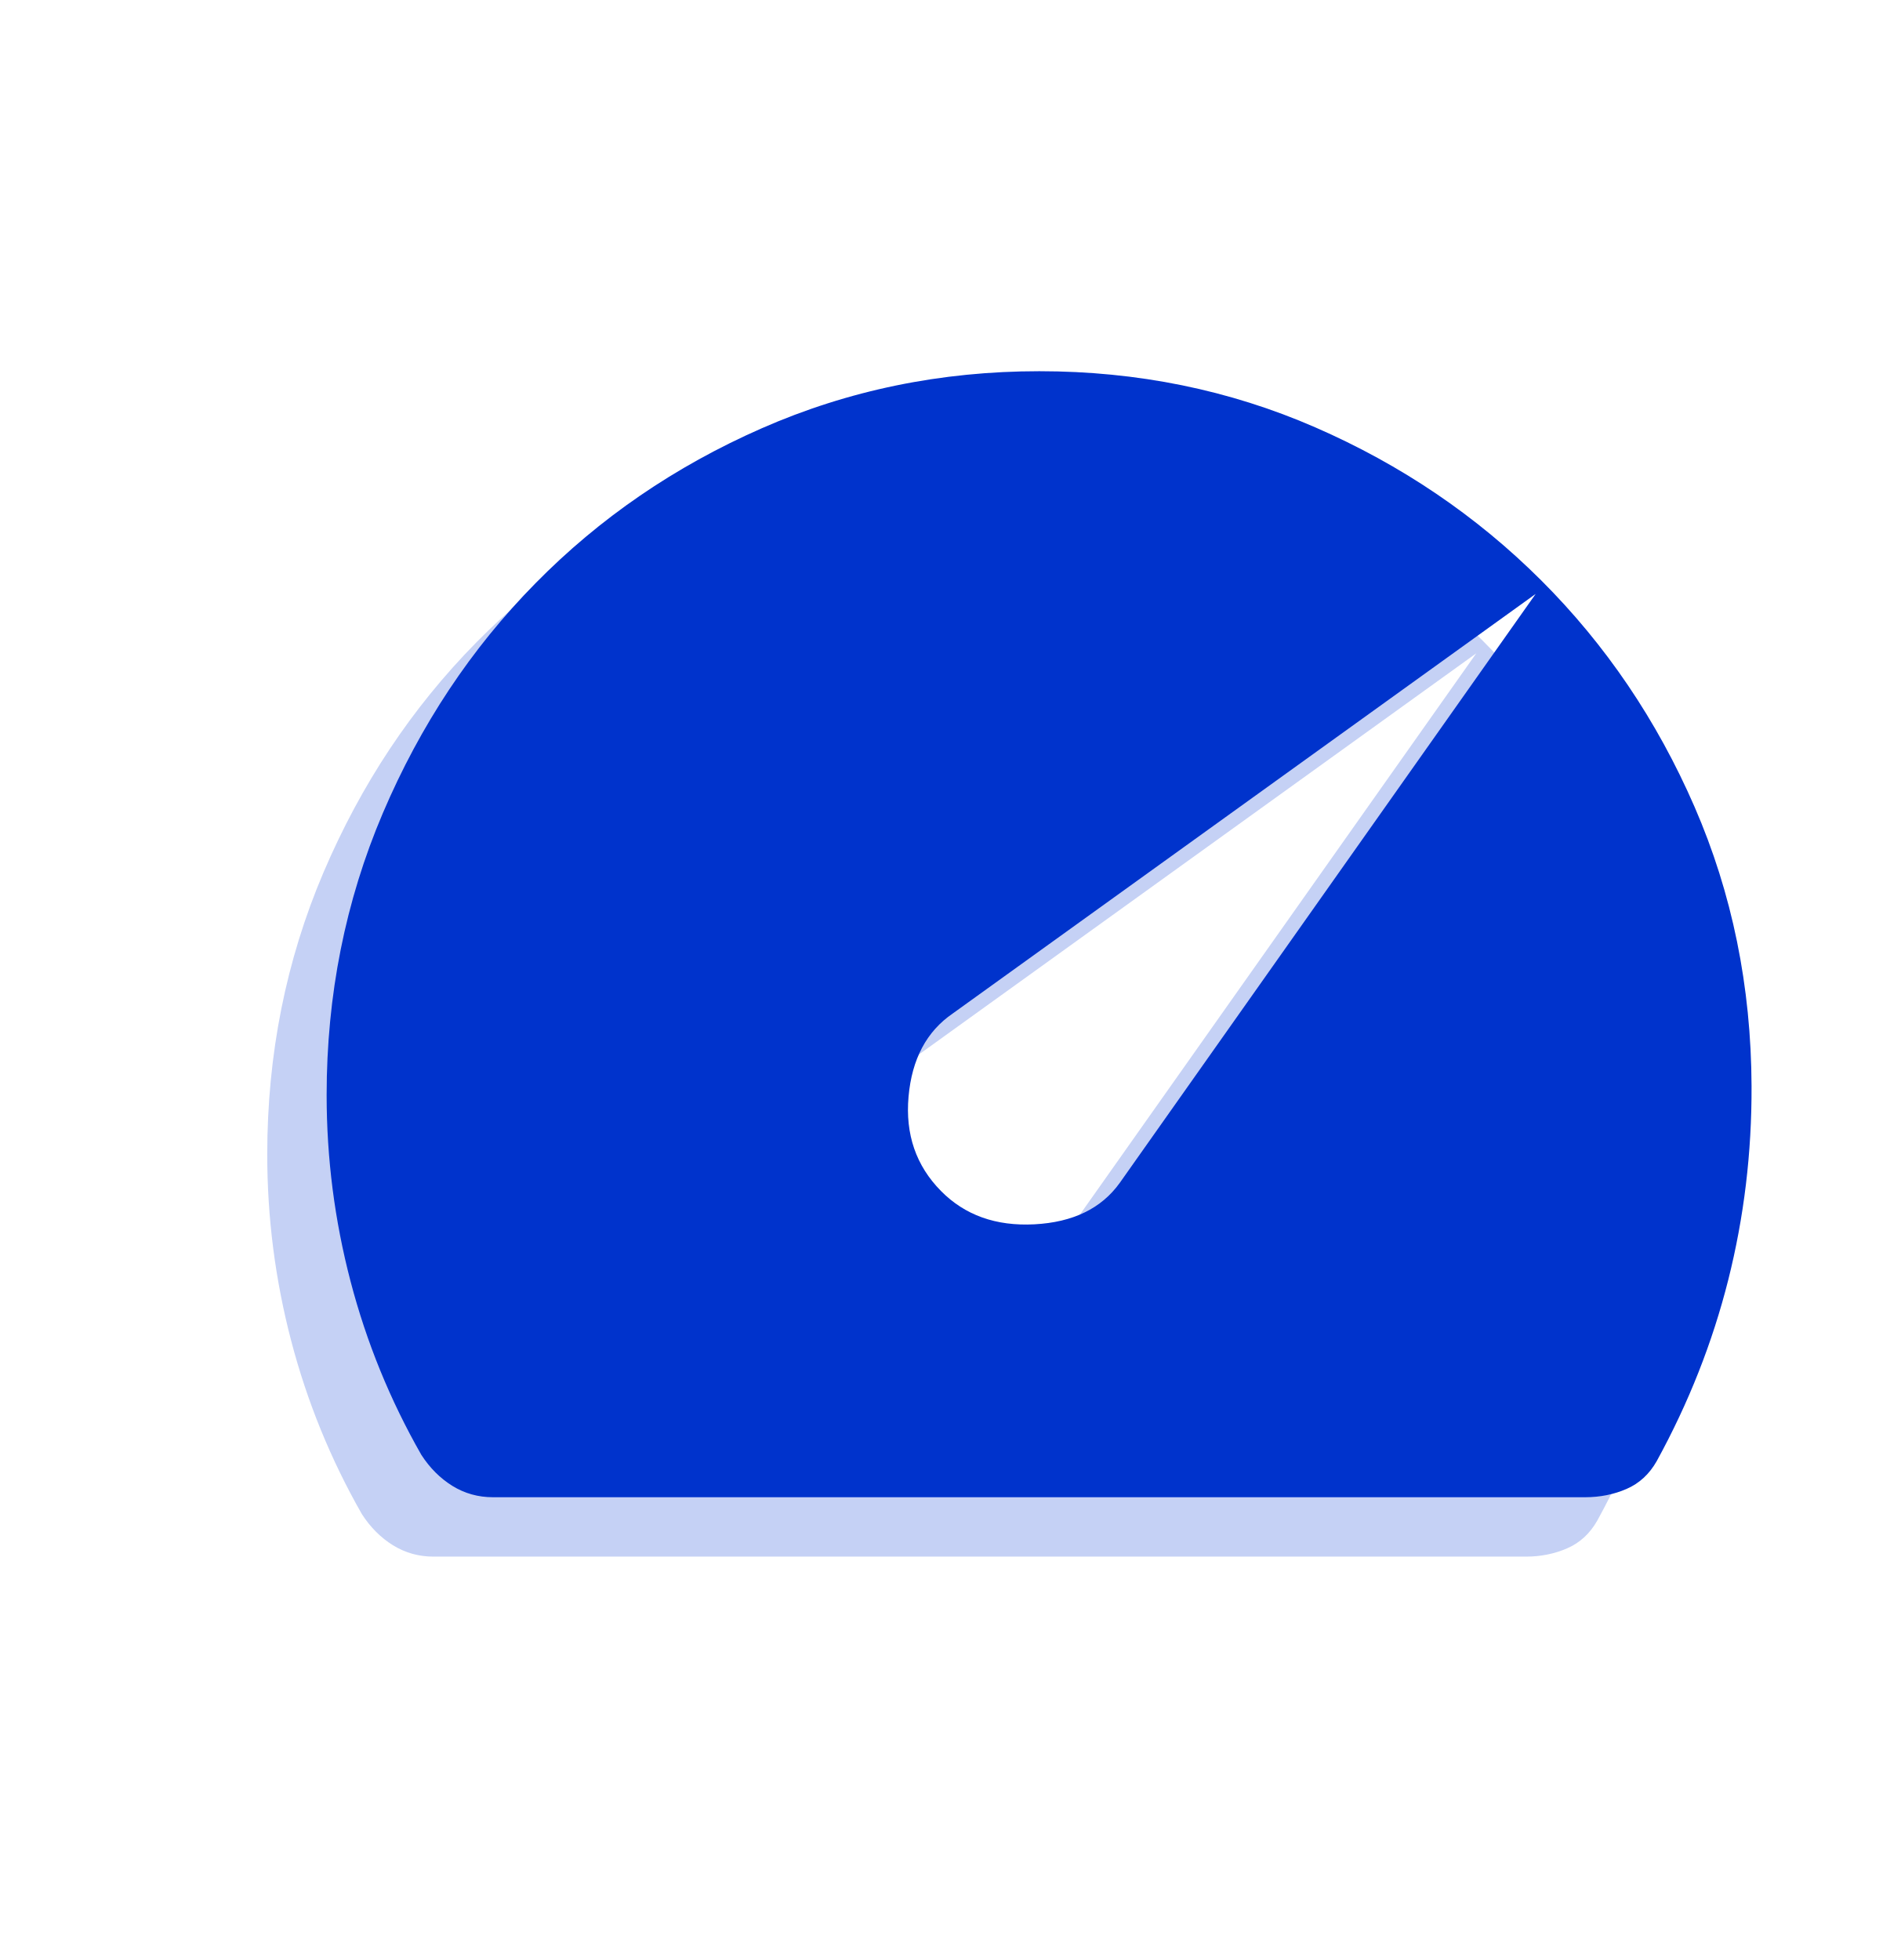
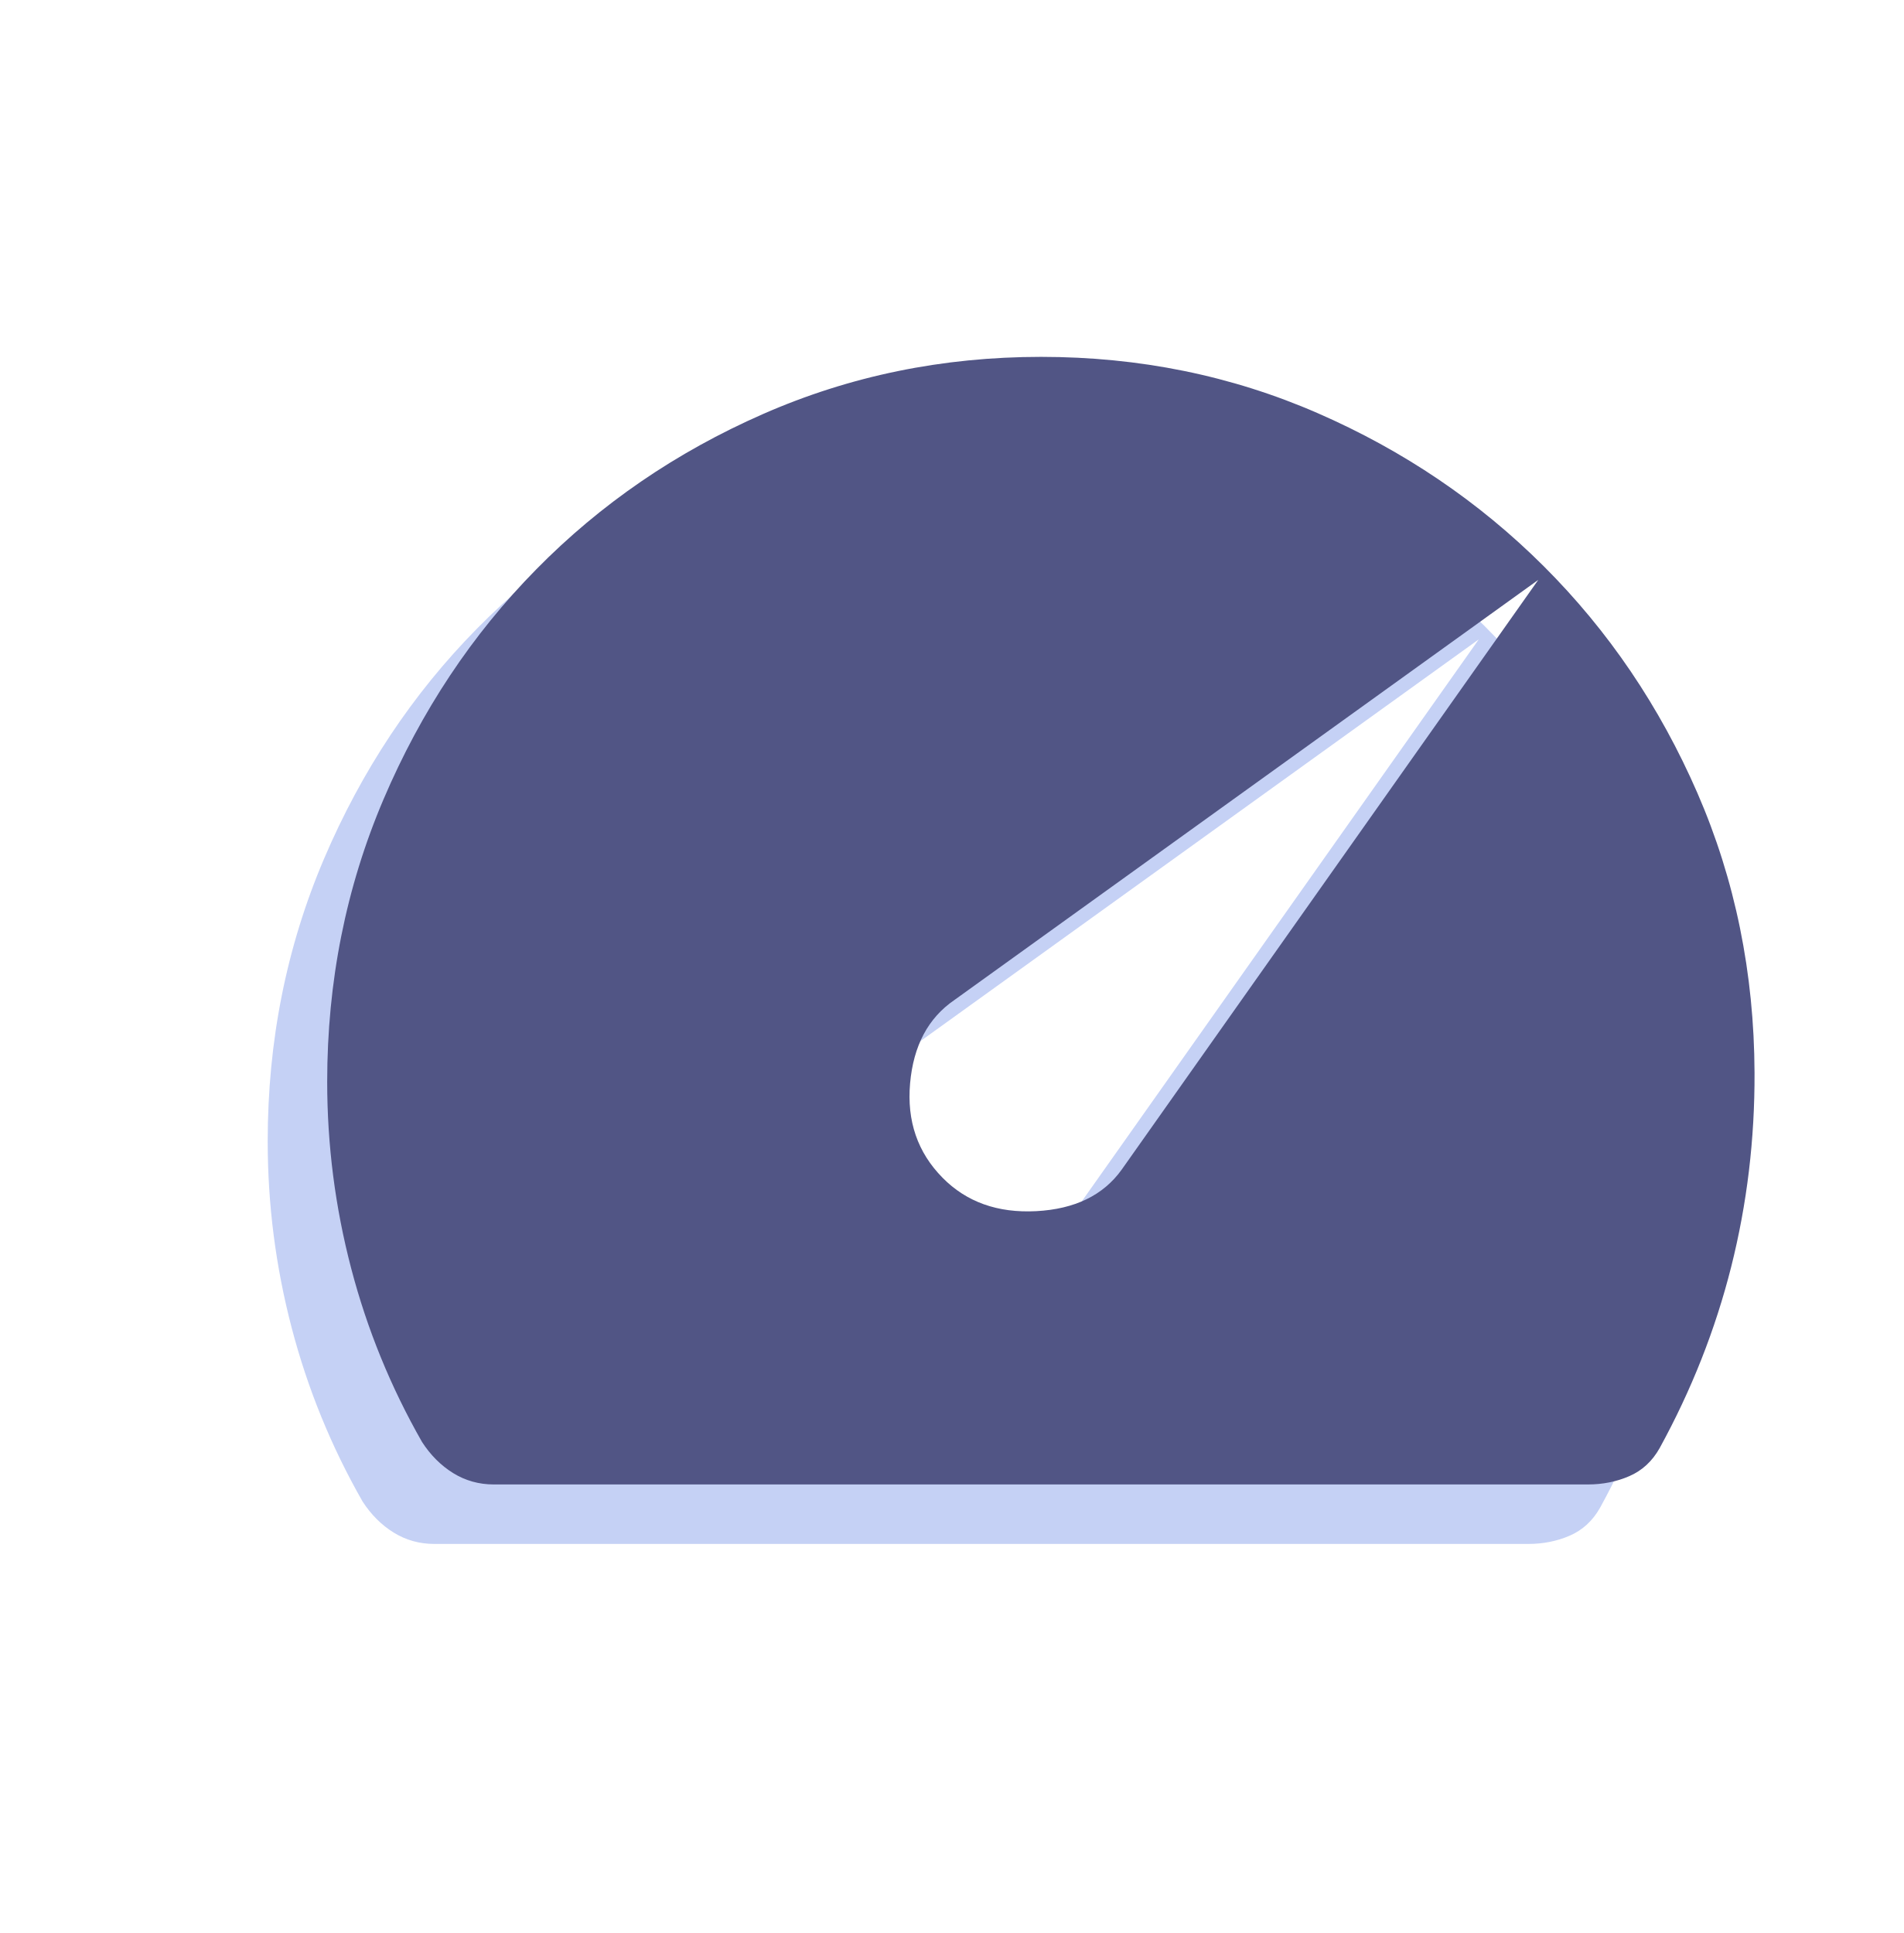
- <svg xmlns="http://www.w3.org/2000/svg" width="64" height="66" viewBox="0 0 64 66" fill="none">
-   <path d="M29.688 42.103C30.492 42.919 31.54 43.294 32.835 43.227C34.132 43.159 35.091 42.694 35.709 41.833L49.717 21.999L30.088 36.126C29.206 36.729 28.709 37.663 28.597 38.929C28.485 40.195 28.849 41.253 29.688 42.103ZM14.6 52.417C14.102 52.417 13.647 52.289 13.235 52.035C12.822 51.778 12.474 51.43 12.189 50.989C11.137 49.146 10.342 47.198 9.805 45.145C9.268 43.092 9 41.002 9 38.875C9 35.509 9.631 32.344 10.893 29.38C12.157 26.415 13.87 23.836 16.032 21.642C18.192 19.445 20.732 17.705 23.651 16.423C26.57 15.141 29.686 14.5 33 14.5C36.303 14.5 39.401 15.13 42.293 16.39C45.186 17.651 47.721 19.367 49.899 21.539C52.076 23.711 53.799 26.254 55.067 29.168C56.334 32.083 56.974 35.217 56.987 38.572C56.996 40.811 56.734 42.985 56.203 45.096C55.671 47.207 54.868 49.241 53.795 51.198C53.546 51.639 53.206 51.952 52.776 52.138C52.348 52.324 51.884 52.417 51.384 52.417H14.6Z" fill="#C5D1F5" />
-   <path d="M31.688 40.103C32.492 40.919 33.54 41.294 34.835 41.227C36.132 41.159 37.091 40.694 37.709 39.833L51.717 19.999L32.088 34.126C31.206 34.729 30.709 35.663 30.597 36.929C30.485 38.195 30.849 39.253 31.688 40.103ZM16.6 50.417C16.102 50.417 15.647 50.289 15.235 50.035C14.822 49.778 14.474 49.43 14.189 48.989C13.137 47.146 12.342 45.198 11.805 43.145C11.268 41.092 11 39.002 11 36.875C11 33.509 11.631 30.344 12.893 27.38C14.157 24.415 15.87 21.836 18.032 19.642C20.192 17.445 22.732 15.705 25.651 14.423C28.57 13.141 31.686 12.5 35 12.5C38.303 12.5 41.401 13.13 44.293 14.39C47.186 15.651 49.721 17.367 51.899 19.539C54.076 21.711 55.799 24.254 57.067 27.168C58.334 30.082 58.974 33.217 58.987 36.572C58.996 38.811 58.734 40.985 58.203 43.096C57.671 45.207 56.868 47.241 55.795 49.198C55.546 49.639 55.206 49.952 54.776 50.138C54.348 50.324 53.884 50.417 53.384 50.417H16.6Z" fill="#0033CC" />
+ <svg xmlns="http://www.w3.org/2000/svg" width="64" height="65" viewBox="0 0 64 65" fill="none">
+   <path d="M29.688 41.603C30.492 42.419 31.54 42.794 32.835 42.727C34.132 42.659 35.091 42.194 35.709 41.333L49.717 21.499L30.088 35.626C29.206 36.229 28.709 37.163 28.597 38.429C28.485 39.695 28.849 40.753 29.688 41.603ZM14.6 51.917C14.102 51.917 13.647 51.789 13.235 51.535C12.822 51.278 12.474 50.93 12.189 50.489C11.137 48.646 10.342 46.698 9.805 44.645C9.268 42.592 9 40.502 9 38.375C9 35.009 9.631 31.844 10.893 28.88C12.157 25.915 13.87 23.336 16.032 21.142C18.192 18.945 20.732 17.205 23.651 15.923C26.57 14.641 29.686 14 33 14C36.303 14 39.401 14.63 42.293 15.89C45.186 17.151 47.721 18.867 49.899 21.039C52.076 23.211 53.799 25.754 55.067 28.668C56.334 31.582 56.974 34.717 56.987 38.072C56.996 40.311 56.734 42.485 56.203 44.596C55.671 46.707 54.868 48.741 53.795 50.698C53.546 51.139 53.206 51.452 52.776 51.638C52.348 51.824 51.884 51.917 51.384 51.917H14.6Z" fill="#C5D1F5" />
+   <path d="M31.688 39.603C32.492 40.419 33.54 40.794 34.835 40.727C36.132 40.659 37.091 40.194 37.709 39.333L51.717 19.499L32.088 33.626C31.206 34.229 30.709 35.163 30.597 36.429C30.485 37.695 30.849 38.753 31.688 39.603ZM16.6 49.917C16.102 49.917 15.647 49.789 15.235 49.535C14.822 49.278 14.474 48.93 14.189 48.489C13.137 46.646 12.342 44.698 11.805 42.645C11.268 40.592 11 38.502 11 36.375C11 33.009 11.631 29.844 12.893 26.88C14.157 23.915 15.87 21.336 18.032 19.142C20.192 16.945 22.732 15.205 25.651 13.923C28.57 12.641 31.686 12 35 12C38.303 12 41.401 12.63 44.293 13.89C47.186 15.151 49.721 16.867 51.899 19.039C54.076 21.211 55.799 23.754 57.067 26.668C58.334 29.582 58.974 32.717 58.987 36.072C58.996 38.311 58.734 40.485 58.203 42.596C57.671 44.707 56.868 46.741 55.795 48.698C55.546 49.139 55.206 49.452 54.776 49.638C54.348 49.824 53.884 49.917 53.384 49.917H16.6Z" fill="#515585" />
</svg>
